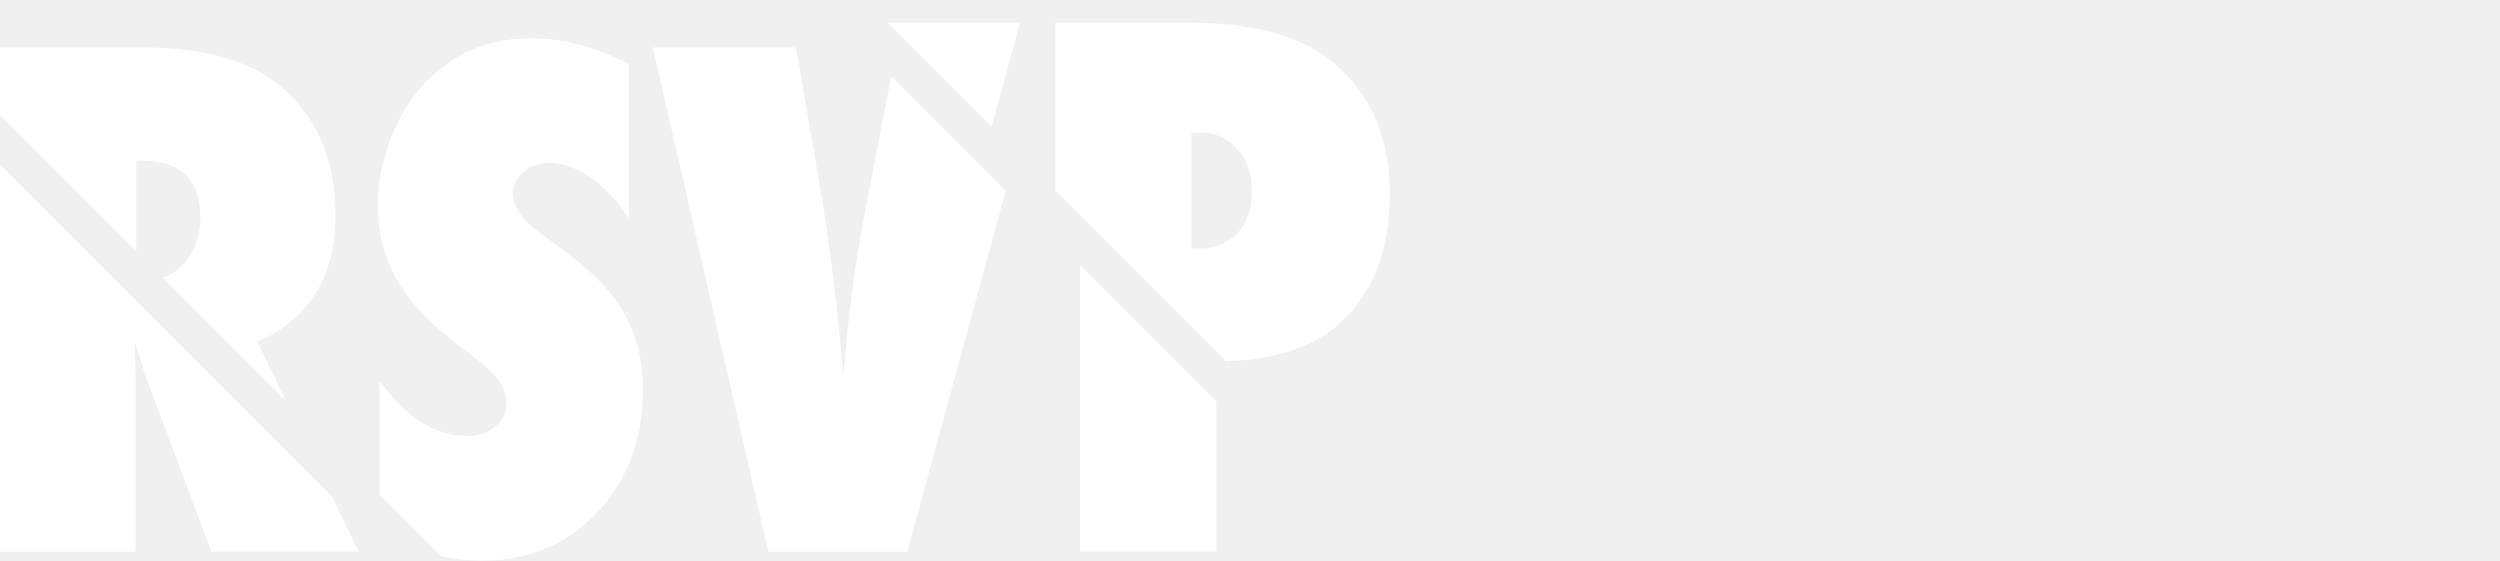
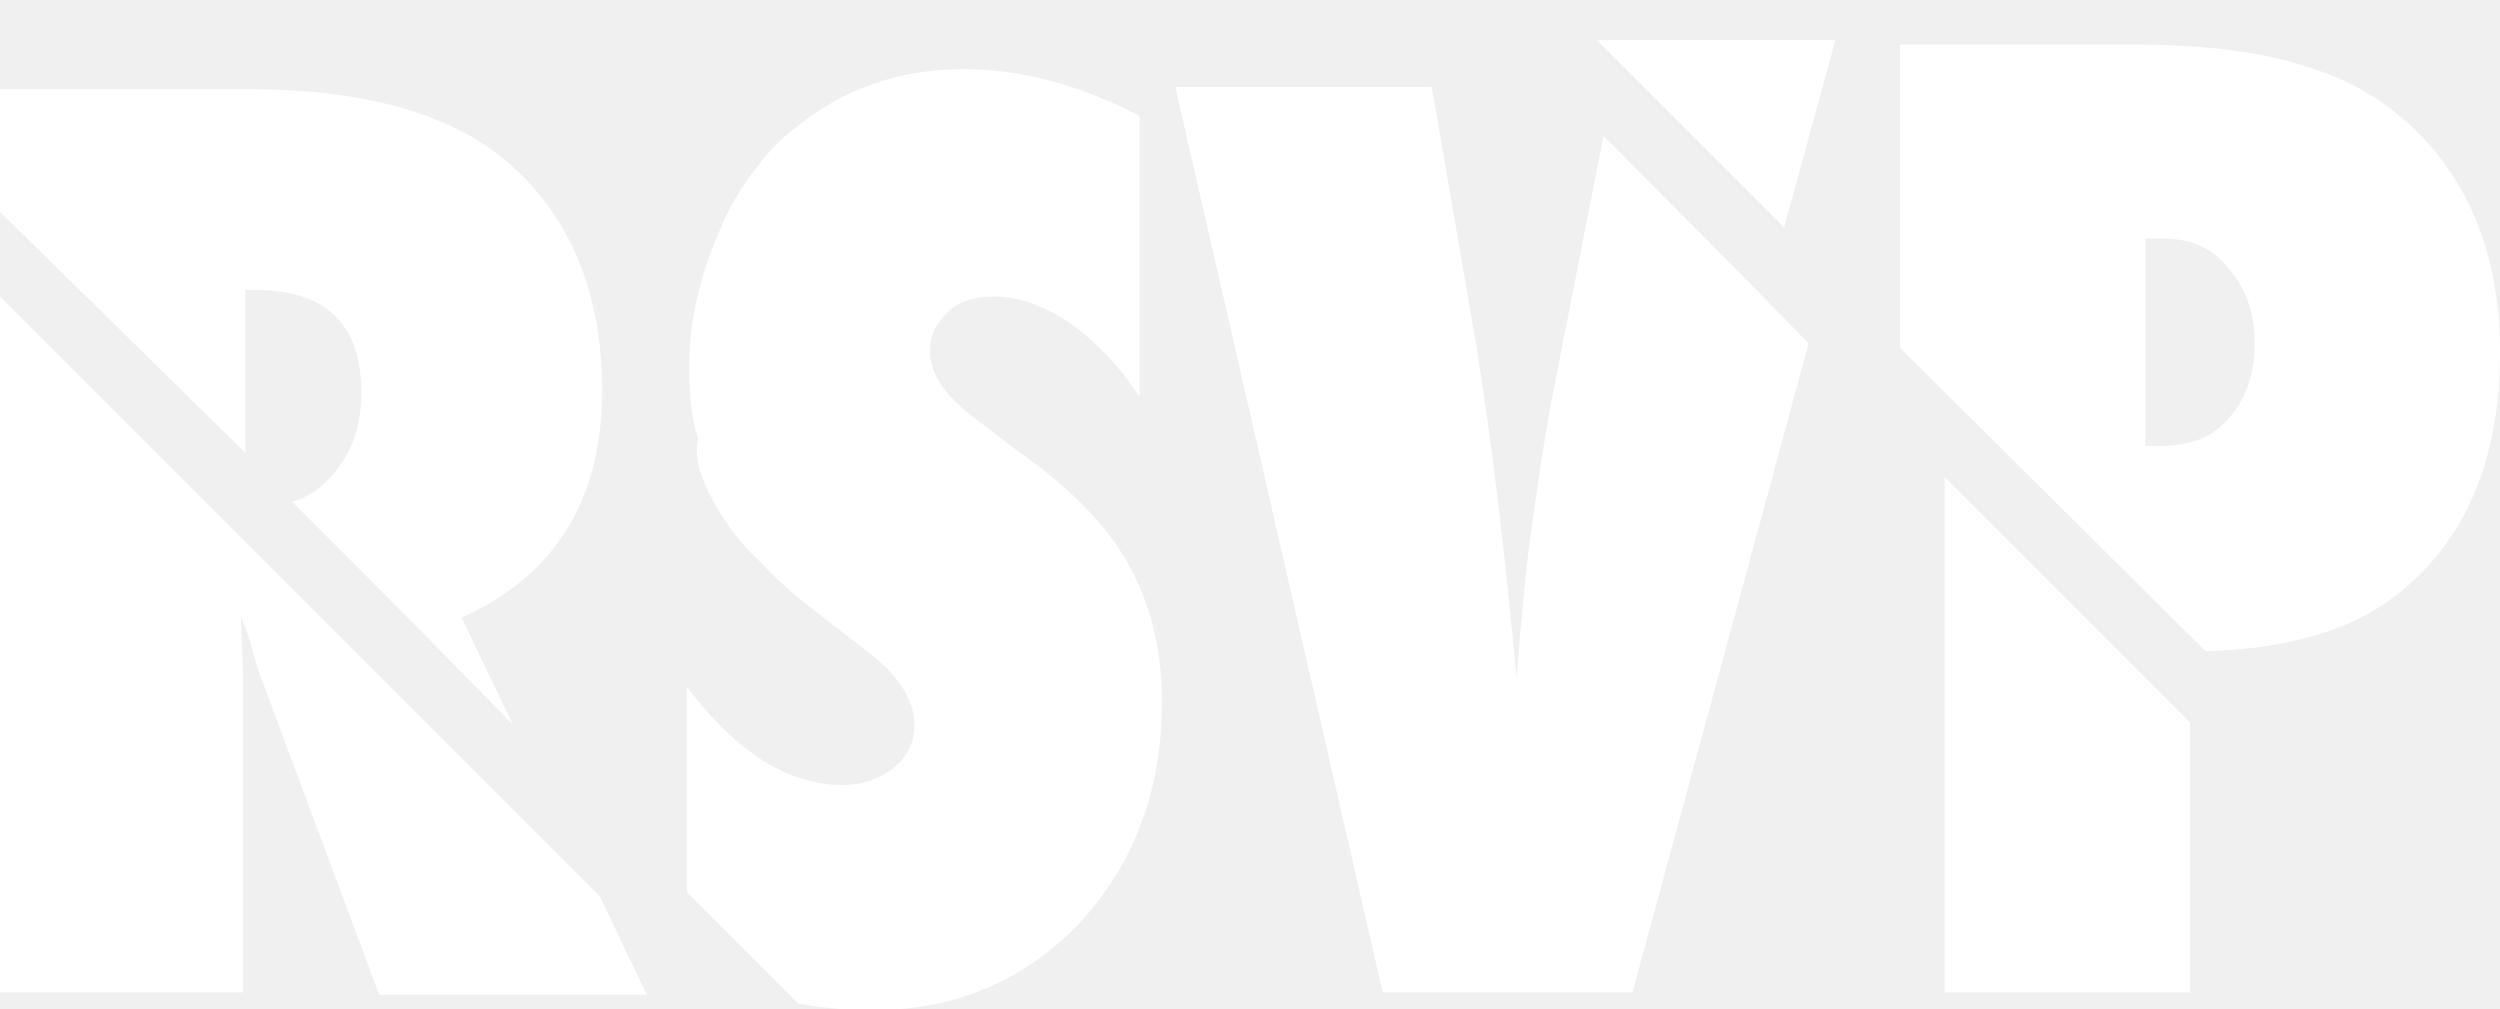
- <svg xmlns="http://www.w3.org/2000/svg" version="1.1" id="Layer_1" x="0px" y="0px" viewBox="0 0 201.79 45.25" style="enable-background:new 0 0 201.79 45.25;" xml:space="preserve">
+ <svg xmlns="http://www.w3.org/2000/svg" version="1.1" id="Layer_1" x="0px" y="0px" viewBox="0 0 112.1 45.2" style="enable-background:new 0 0 112.1 45.2;" xml:space="preserve">
  <style type="text/css">
	.st0{fill:#FFFFFF;}
</style>
  <g>
-     <path class="st0" d="M11,20.29v-7.32h0.4c3.18,0,4.77,1.52,4.77,4.56c0,1.49-0.42,2.73-1.27,3.69c-0.51,0.58-1.1,0.97-1.77,1.2   c3.32,3.32,6.63,6.63,9.95,9.95l-2.3-4.77c4.2-1.88,6.3-5.28,6.3-10.2c0-4.6-1.56-8.16-4.69-10.65c-2.46-1.95-6.17-2.93-11.13-2.93   H0v5.47L11,20.29z" />
-     <path class="st0" d="M0,13.29v31.25h10.94V30.29l-0.08-2.69c0.19,0.56,0.36,1.05,0.49,1.45c0.13,0.4,0.22,0.73,0.28,0.98l5.43,14.5   h11.89l-2.14-4.44L0,13.29z" />
-     <path class="st0" d="M32.01,22.53c0.53,0.94,1.21,1.85,2.06,2.74c0.84,0.89,1.86,1.78,3.06,2.68l1.79,1.4   c1.3,1.04,1.95,2.1,1.95,3.19c0,0.76-0.3,1.38-0.9,1.89c-0.6,0.5-1.37,0.75-2.32,0.75c-2.51,0-4.85-1.48-7.01-4.43v9.19l4.99,4.99   c1.13,0.2,2.24,0.32,3.31,0.32c3.74,0,6.84-1.3,9.28-3.9c2.44-2.6,3.67-5.91,3.67-9.91c0-2.36-0.51-4.41-1.53-6.17   c-1-1.76-2.66-3.47-4.98-5.14l-1.74-1.29c-1.49-1.07-2.24-2.15-2.24-3.24c0-0.67,0.28-1.24,0.84-1.71   c0.54-0.49,1.24-0.74,2.08-0.74c1.11,0,2.23,0.4,3.38,1.2c1.14,0.8,2.16,1.89,3.06,3.28V5.17c-2.65-1.39-5.29-2.08-7.91-2.08   c-2.94,0-5.44,0.88-7.51,2.64c-0.76,0.62-1.42,1.32-2,2.12c-0.58,0.8-1.09,1.68-1.53,2.65c-0.88,2.07-1.32,4.06-1.32,5.96   c0,1.11,0.12,2.16,0.37,3.16C31.1,20.62,31.48,21.59,32.01,22.53z" />
-     <polygon class="st0" points="80.04,10.25 82.33,1.82 71.61,1.82  " />
-     <path class="st0" d="M71.94,6.14L69.78,17.3c-0.39,2.02-0.72,4.1-1,6.22c-0.28,2.13-0.52,4.41-0.71,6.86   c-0.46-5.5-1.06-10.48-1.82-14.92l-2-11.63H52.69l9.33,40.71h11.21l7.95-29.15C78.1,12.31,75.02,9.22,71.94,6.14z" />
-     <polygon class="st0" points="87.18,21.39 87.18,44.53 98.18,44.53 98.18,32.38  " />
-     <path class="st0" d="M98.95,29.16c3.59-0.13,6.4-0.94,8.4-2.42c3.22-2.43,4.83-6.11,4.83-11.05c0-4.54-1.51-8.08-4.54-10.63   c-2.57-2.16-6.5-3.24-11.81-3.24H85.18v13.57L98.95,29.16z M96.18,10.71h0.76c1.2,0,2.18,0.45,2.95,1.34   c0.77,0.88,1.16,2.02,1.16,3.43c0,1.42-0.4,2.54-1.19,3.36s-1.85,1.23-3.19,1.23l-0.5-0.03V10.71z" />
+     <path class="st0" d="M11,20.3V13h0.4c3.2,0,4.8,1.5,4.8,4.6c0,1.5-0.4,2.7-1.3,3.7c-0.5,0.6-1.1,1-1.8,1.2c3.3,3.3,6.6,6.6,9.9,10   l-2.3-4.8c4.2-1.9,6.3-5.3,6.3-10.2c0-4.6-1.6-8.2-4.7-10.6C19.8,5,16.1,4,11.2,4H0v5.5L11,20.3z" />
+     <path class="st0" d="M0,13.3v31.2h10.9V30.3l-0.1-2.7c0.2,0.6,0.4,1,0.5,1.5c0.1,0.4,0.2,0.7,0.3,1L17,44.6h12l-2.1-4.4L0,13.3z" />
+     <path class="st0" d="M32,22.5c0.5,0.9,1.2,1.9,2.1,2.7c0.8,0.9,1.9,1.8,3.1,2.7l1.8,1.4c1.3,1,2,2.1,2,3.2c0,0.8-0.3,1.4-0.9,1.9   c-0.6,0.5-1.4,0.8-2.3,0.8c-2.5,0-4.8-1.5-7-4.4V40l5,5c1.1,0.2,2.2,0.3,3.3,0.3c3.7,0,6.8-1.3,9.3-3.9c2.4-2.6,3.7-5.9,3.7-9.9   c0-2.4-0.5-4.4-1.5-6.2s-2.7-3.5-5-5.1l-1.7-1.3c-1.5-1.1-2.2-2.1-2.2-3.2c0-0.7,0.3-1.2,0.8-1.7s1.2-0.7,2.1-0.7   c1.1,0,2.2,0.4,3.4,1.2c1.1,0.8,2.2,1.9,3.1,3.3V5.2c-2.7-1.4-5.3-2.1-7.9-2.1c-2.9,0-5.4,0.9-7.5,2.6c-0.8,0.6-1.4,1.3-2,2.1   s-1.1,1.7-1.5,2.7c-0.9,2.1-1.3,4.1-1.3,6c0,1.1,0.1,2.2,0.4,3.2C31.1,20.6,31.5,21.6,32,22.5z" />
+     <polygon class="st0" points="80,10.2 82.3,1.8 71.6,1.8  " />
+     <path class="st0" d="M71.9,6.1l-2.2,11.2c-0.4,2-0.7,4.1-1,6.2s-0.5,4.4-0.7,6.9c-0.5-5.5-1.1-10.5-1.8-14.9l-2-11.6H52.7L62,44.5   h11.2l7.9-29.1C78.1,12.3,75,9.2,71.9,6.1z" />
+     <polygon class="st0" points="87.2,21.4 87.2,44.5 98.2,44.5 98.2,32.4  " />
+     <path class="st0" d="M98.9,29.2c3.6-0.1,6.4-0.9,8.4-2.4c3.2-2.4,4.8-6.1,4.8-11c0-4.5-1.5-8.1-4.5-10.6C105,3,101.1,2,95.8,2H85.2   v13.6L98.9,29.2z M96.2,10.7H97c1.2,0,2.2,0.4,2.9,1.3c0.8,0.9,1.2,2,1.2,3.4s-0.4,2.5-1.2,3.4S98.1,20,96.7,20h-0.5L96.2,10.7   L96.2,10.7z" />
  </g>
</svg>
